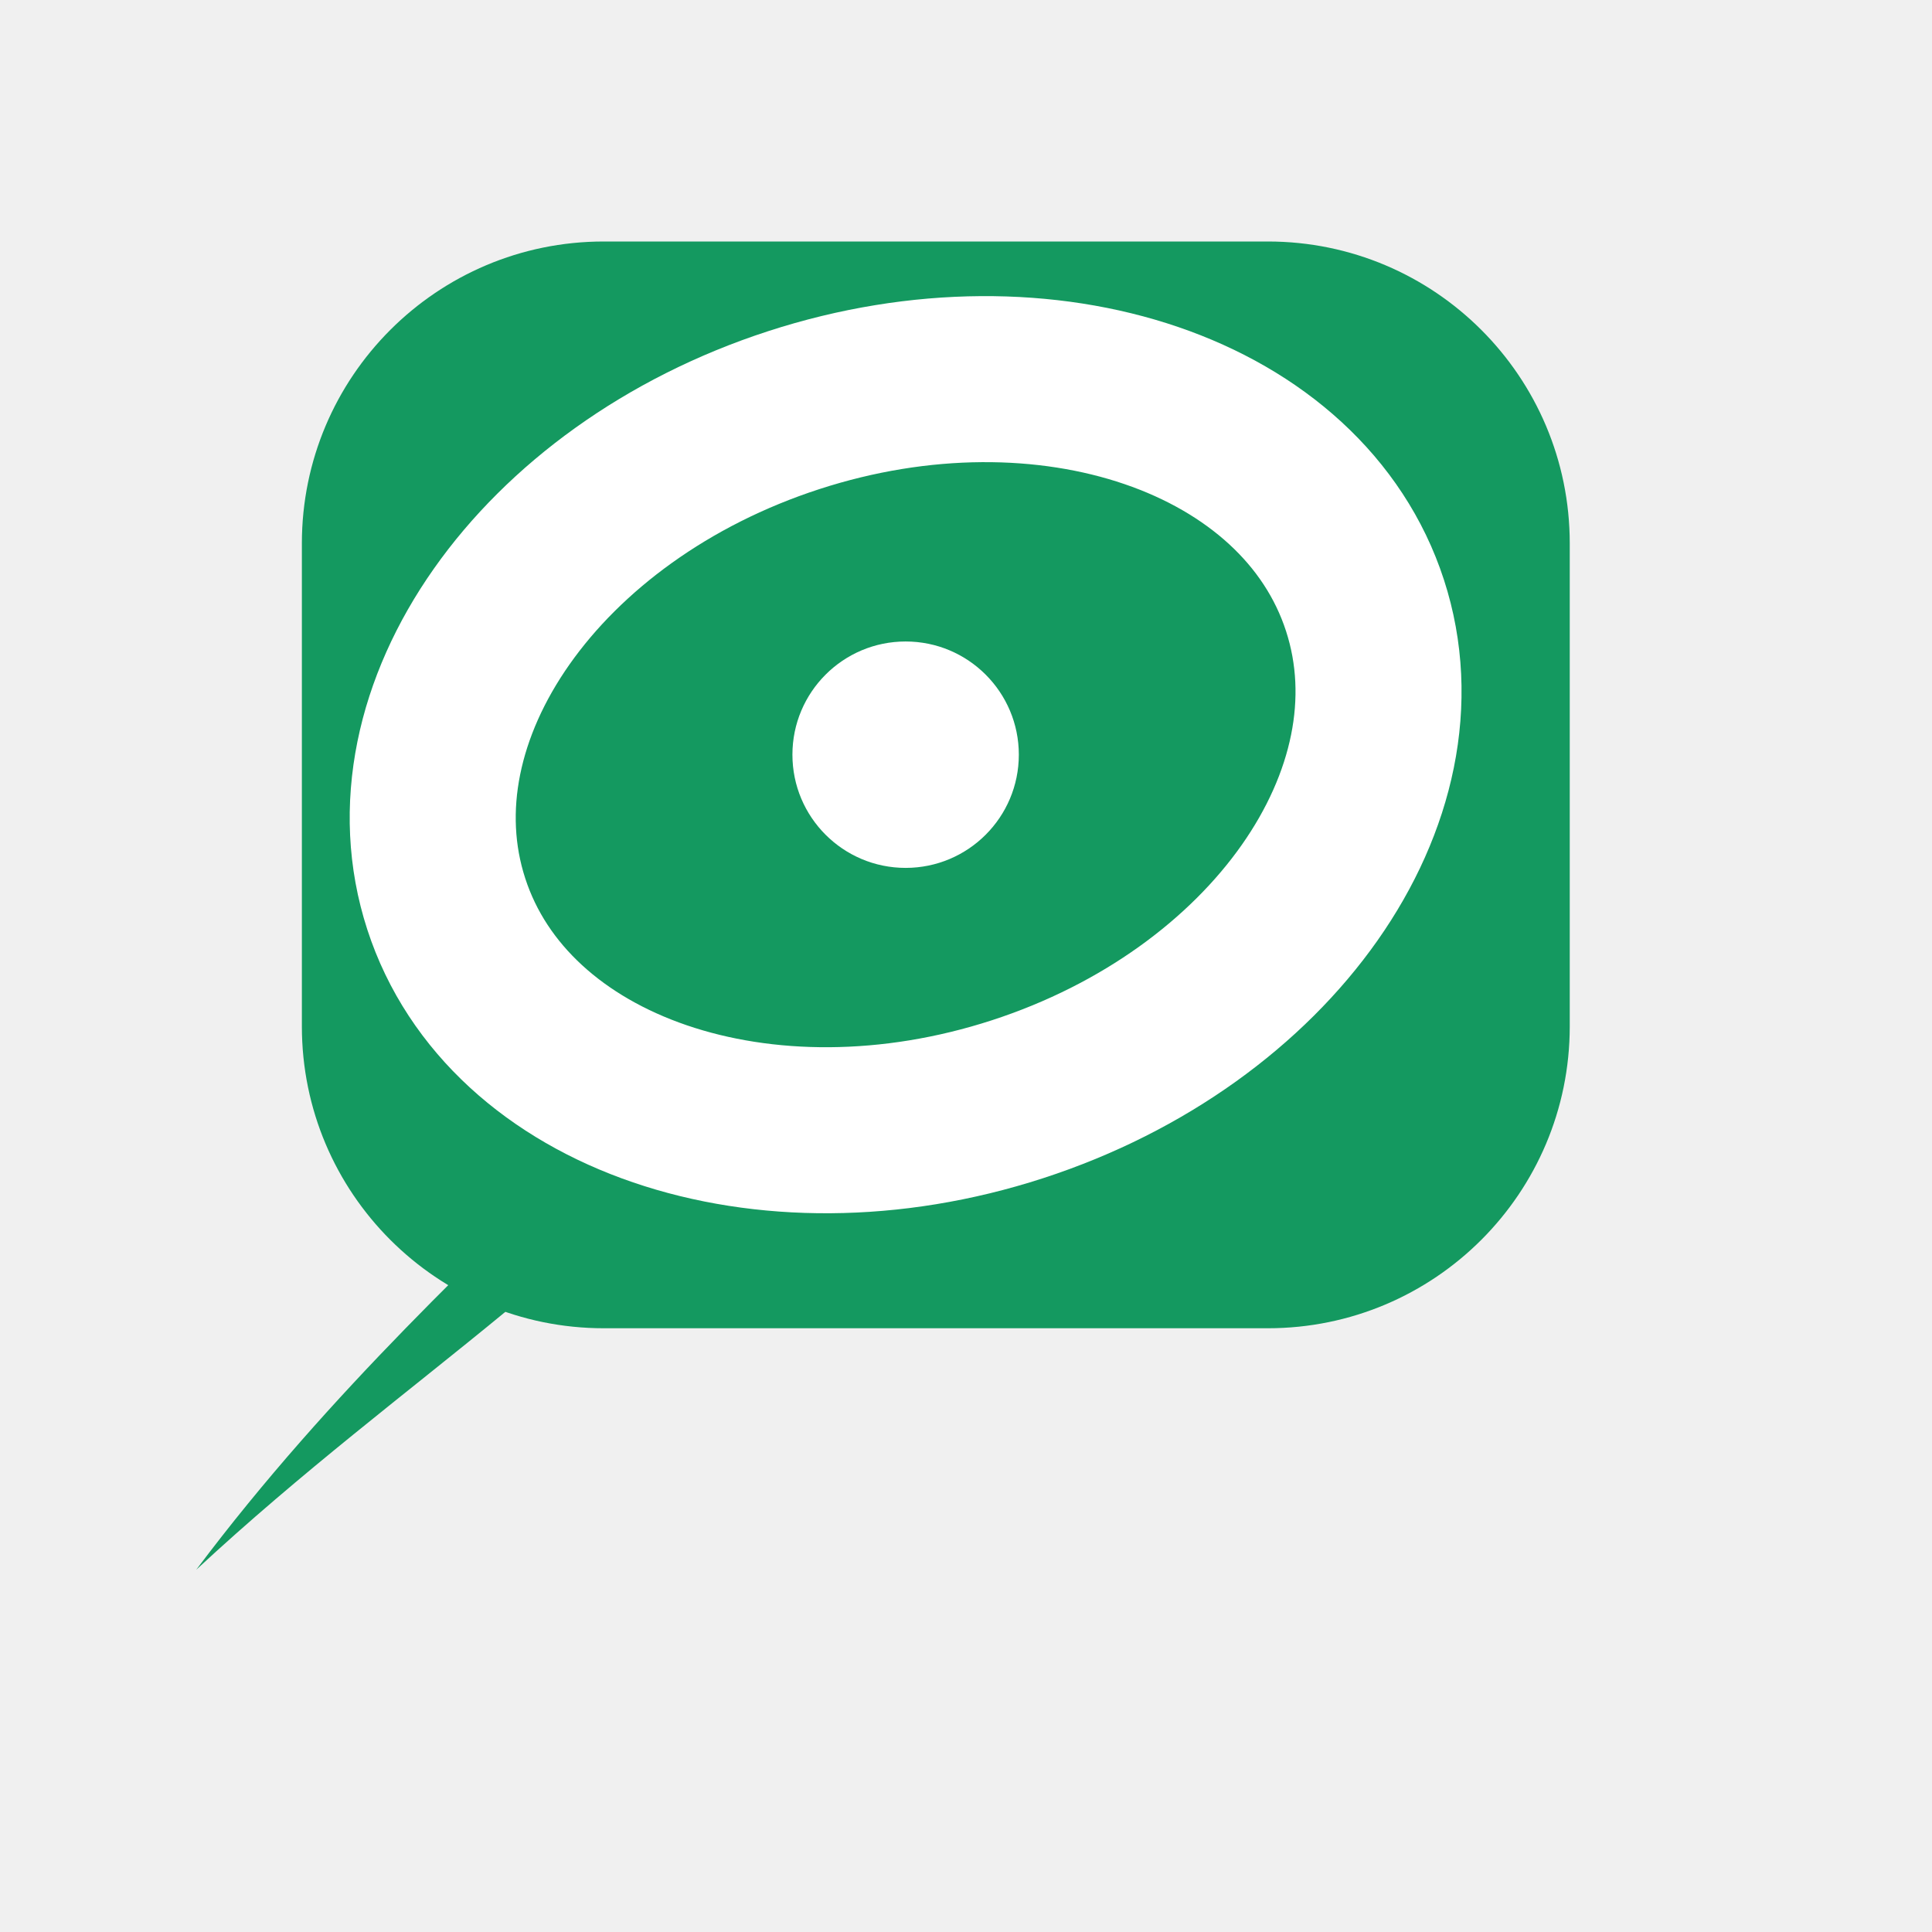
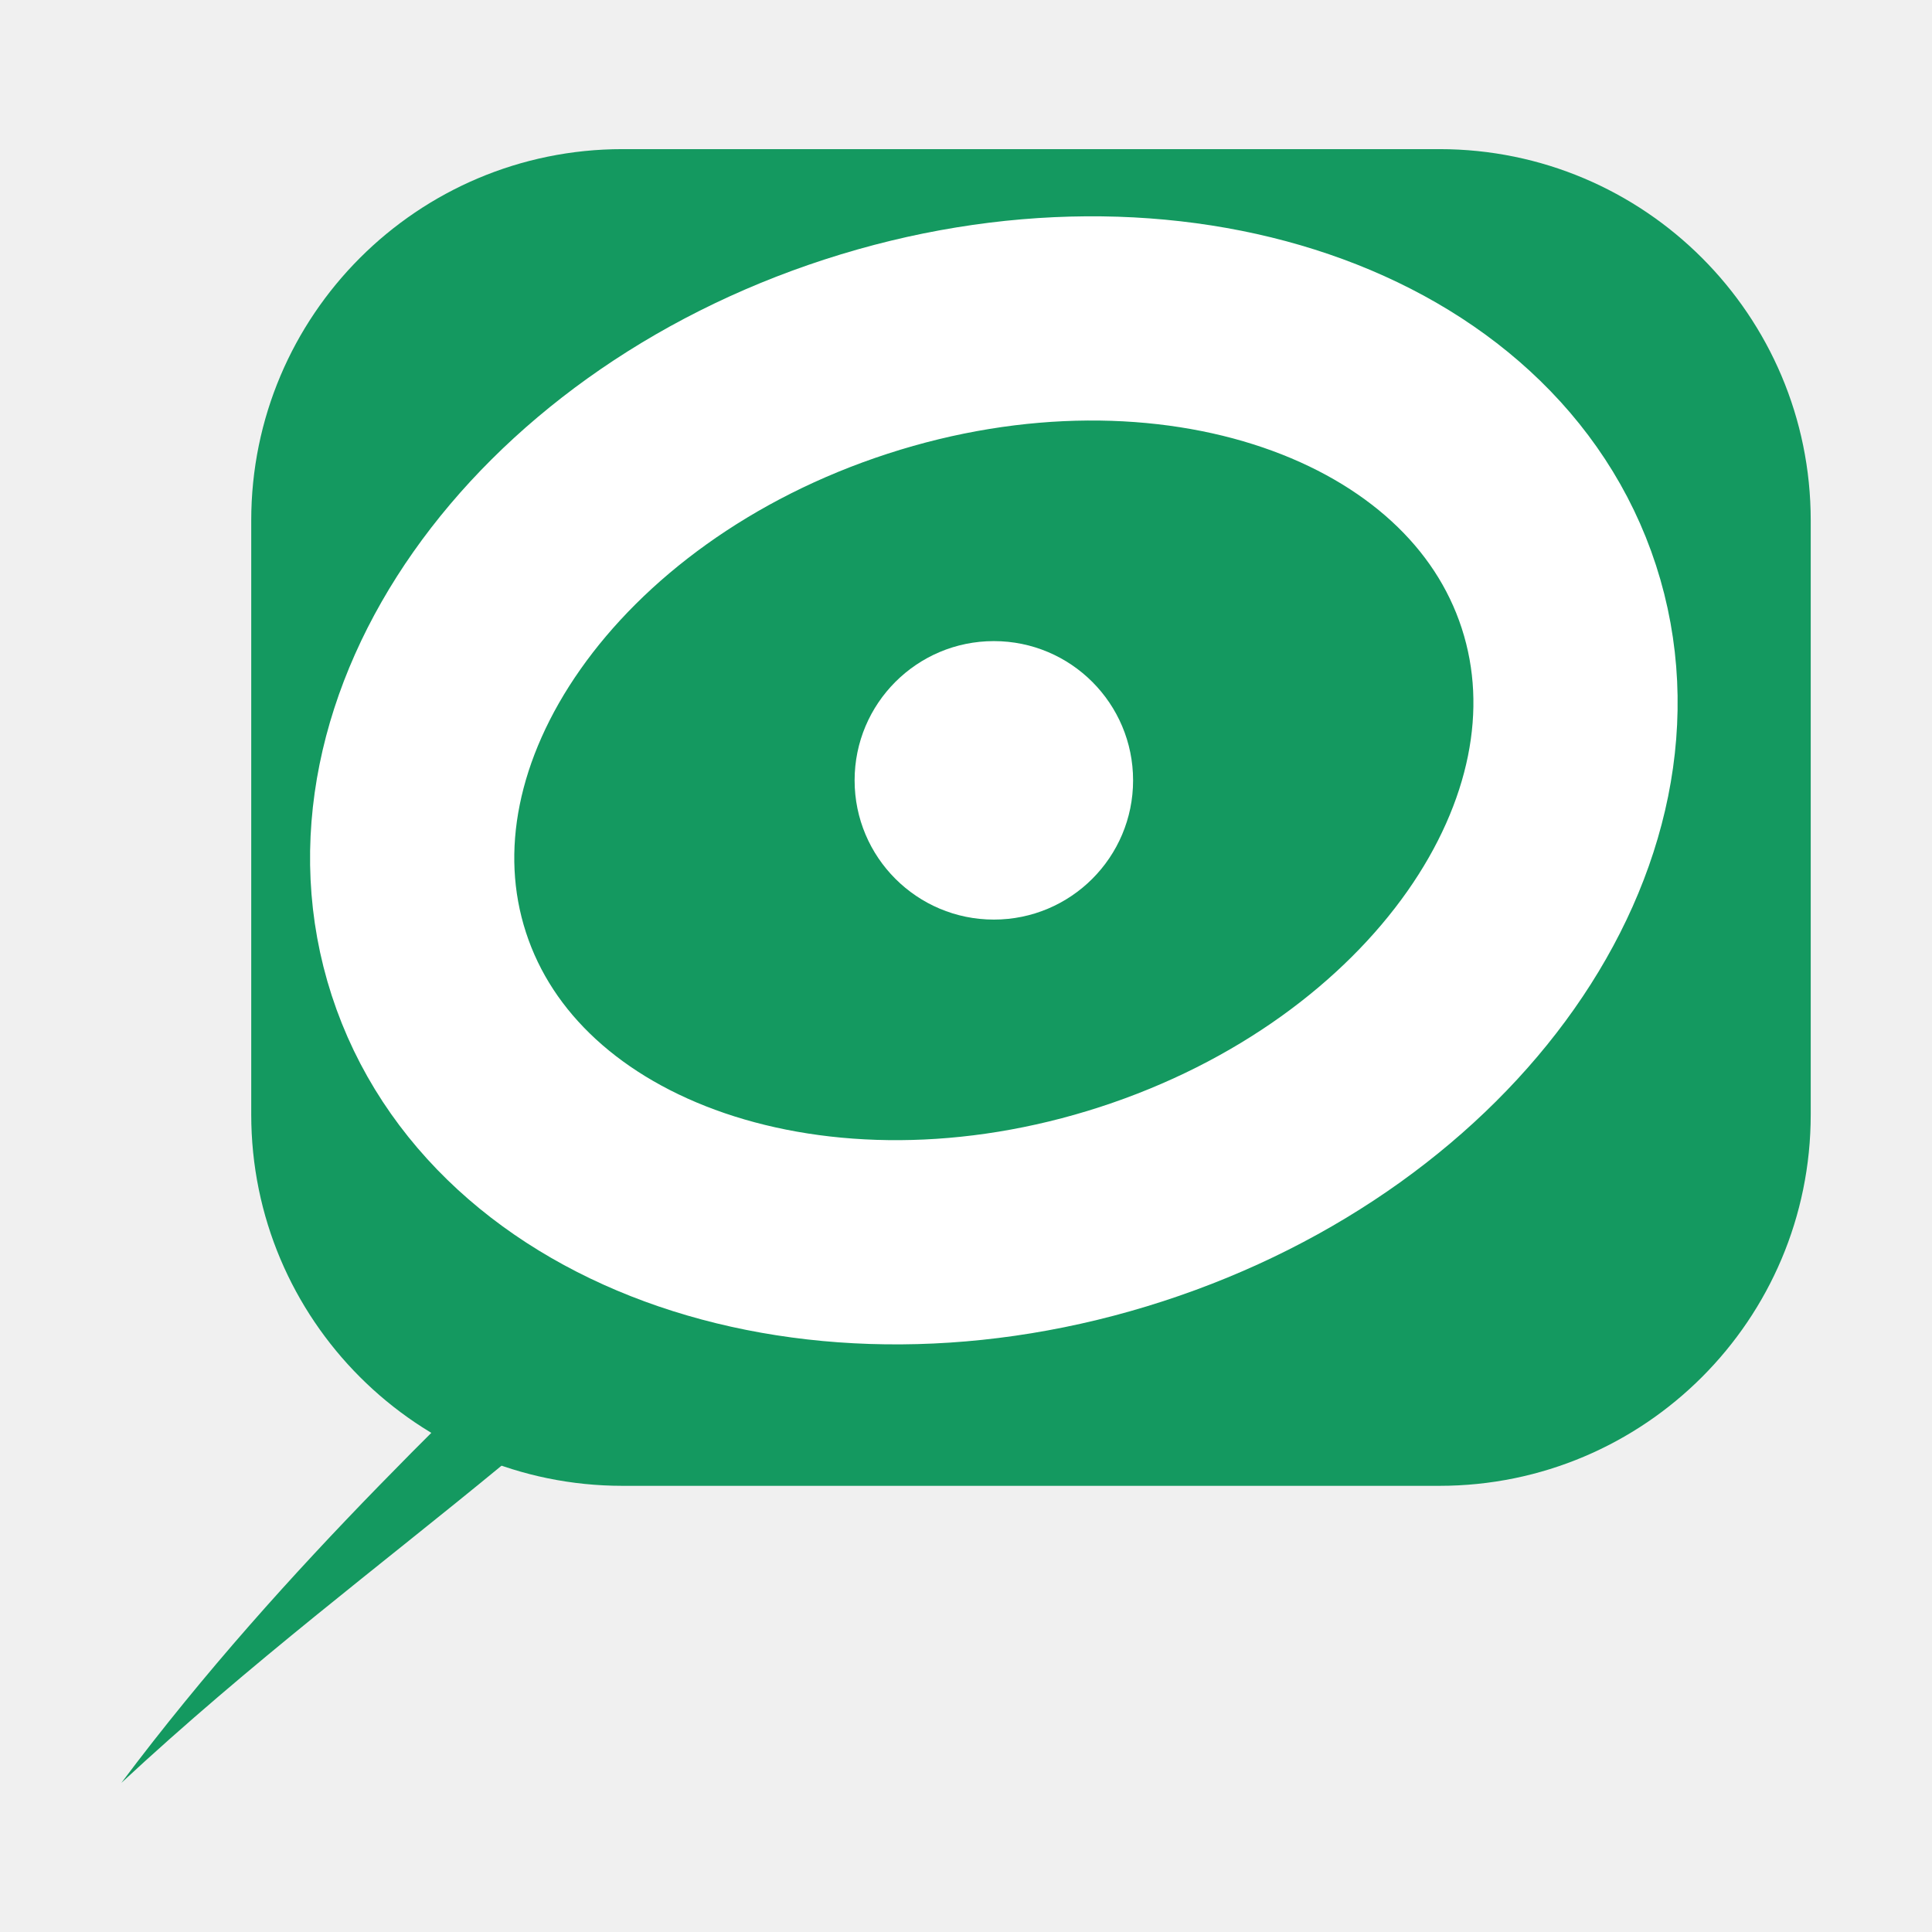
<svg xmlns="http://www.w3.org/2000/svg" viewBox="0 0 128 128" width="128" height="128">
  <defs>
    <clipPath id="bubble-clip">
-       <rect x="20" y="16" width="84" height="72" rx="20" ry="20" />
+       <rect x="16.645" y="9.88" width="103.32" height="88.56" rx="24.6" ry="24.6" />
    </clipPath>
  </defs>
  <g fill="#149960">
-     <rect x="20" y="16" width="84" height="72" rx="20" ry="20" />
-     <path d="       M 50 70       C 41 83 27 91 13 104       C 22 92 32 83 40 75       C 44 71 48 67 50 70       Z" />
+     <rect x="16.645" y="9.88" width="103.32" height="88.56" rx="24.6" ry="24.6" />
+     <path d="       M 53.55 76.3       C 42.48 92.29 25.26 102.13 8.04 118.12       C 19.11 103.36 31.41 92.29 41.25 82.45       C 46.17 77.53 51.09 72.61 53.55 76.3       Z" />
  </g>
  <g clip-path="url(#bubble-clip)">
-     <ellipse cx="60" cy="50" rx="32" ry="24" transform="rotate(-18 60 50)" fill="none" stroke="#FFFFFF" stroke-width="11" />
+     <ellipse cx="65.845" cy="51.7" rx="39.36" ry="29.52" transform="rotate(-18 65.845 51.7)" fill="none" stroke="#FFFFFF" stroke-width="13.53" />
  </g>
-   <circle cx="60" cy="50" r="7.5" fill="#FFFFFF" />
+   <circle cx="65.845" cy="51.7" r="9.225" fill="#FFFFFF" />
</svg>
